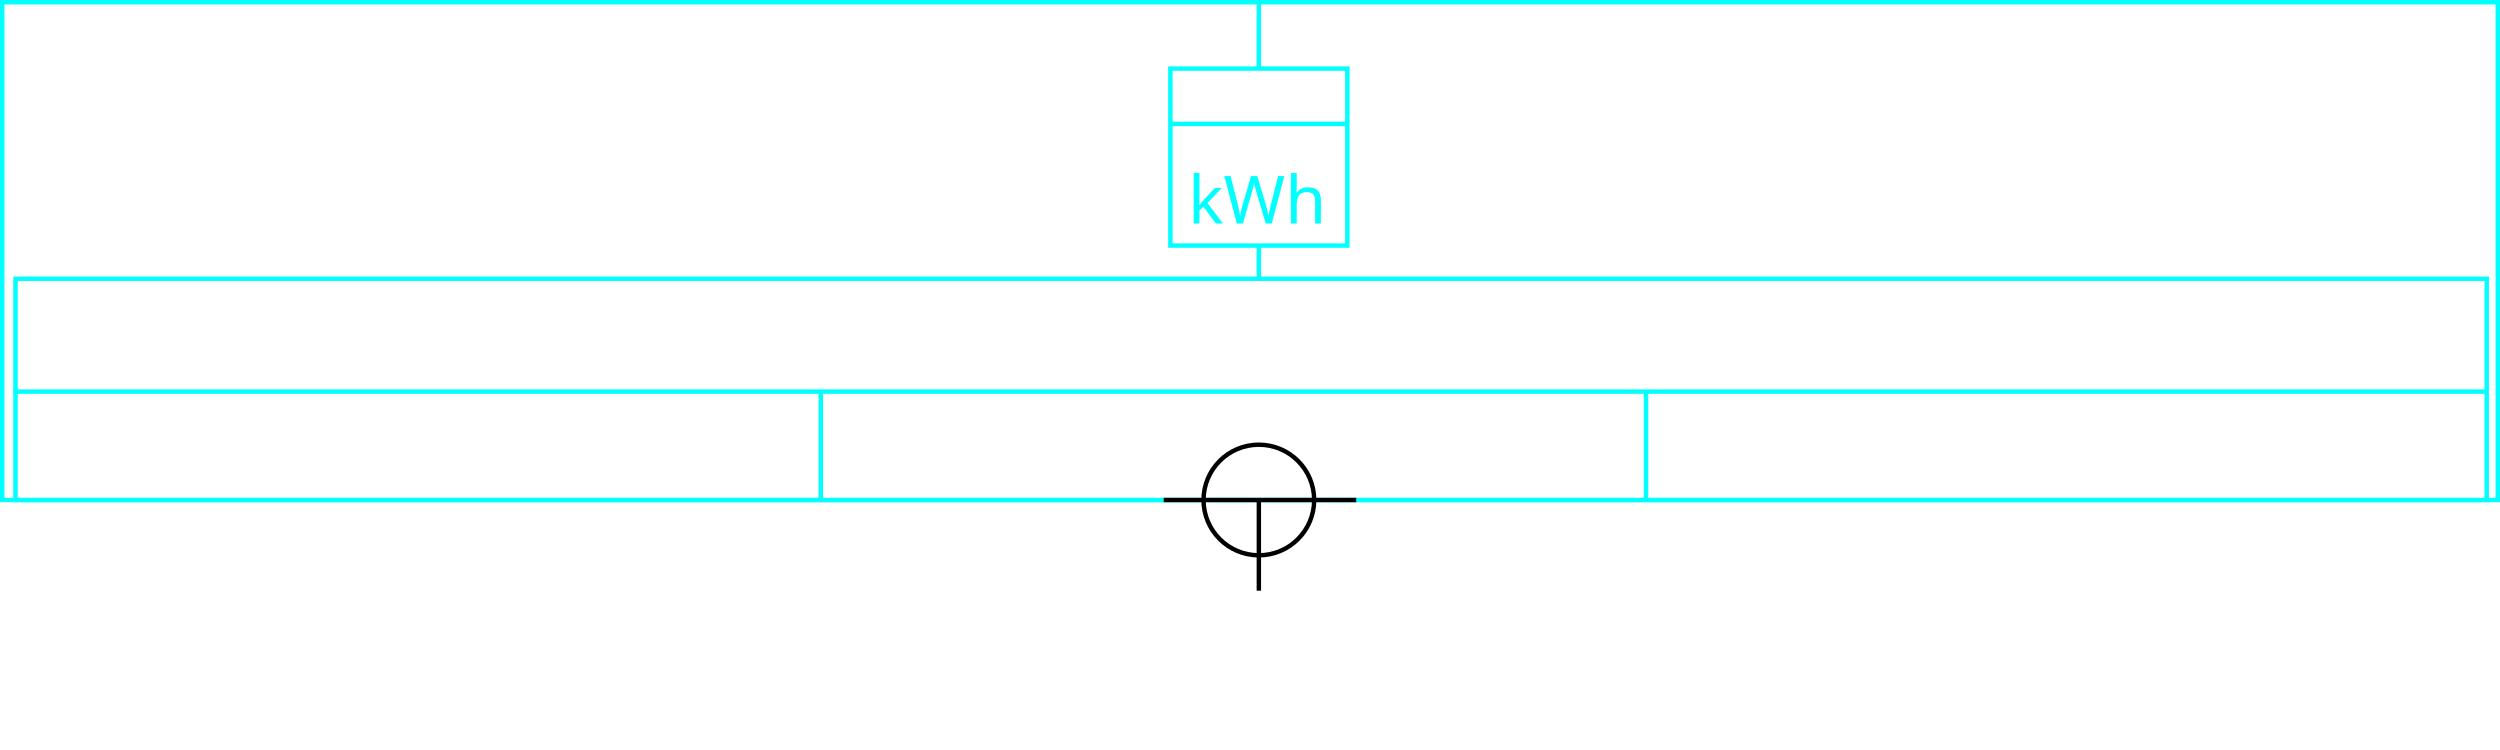
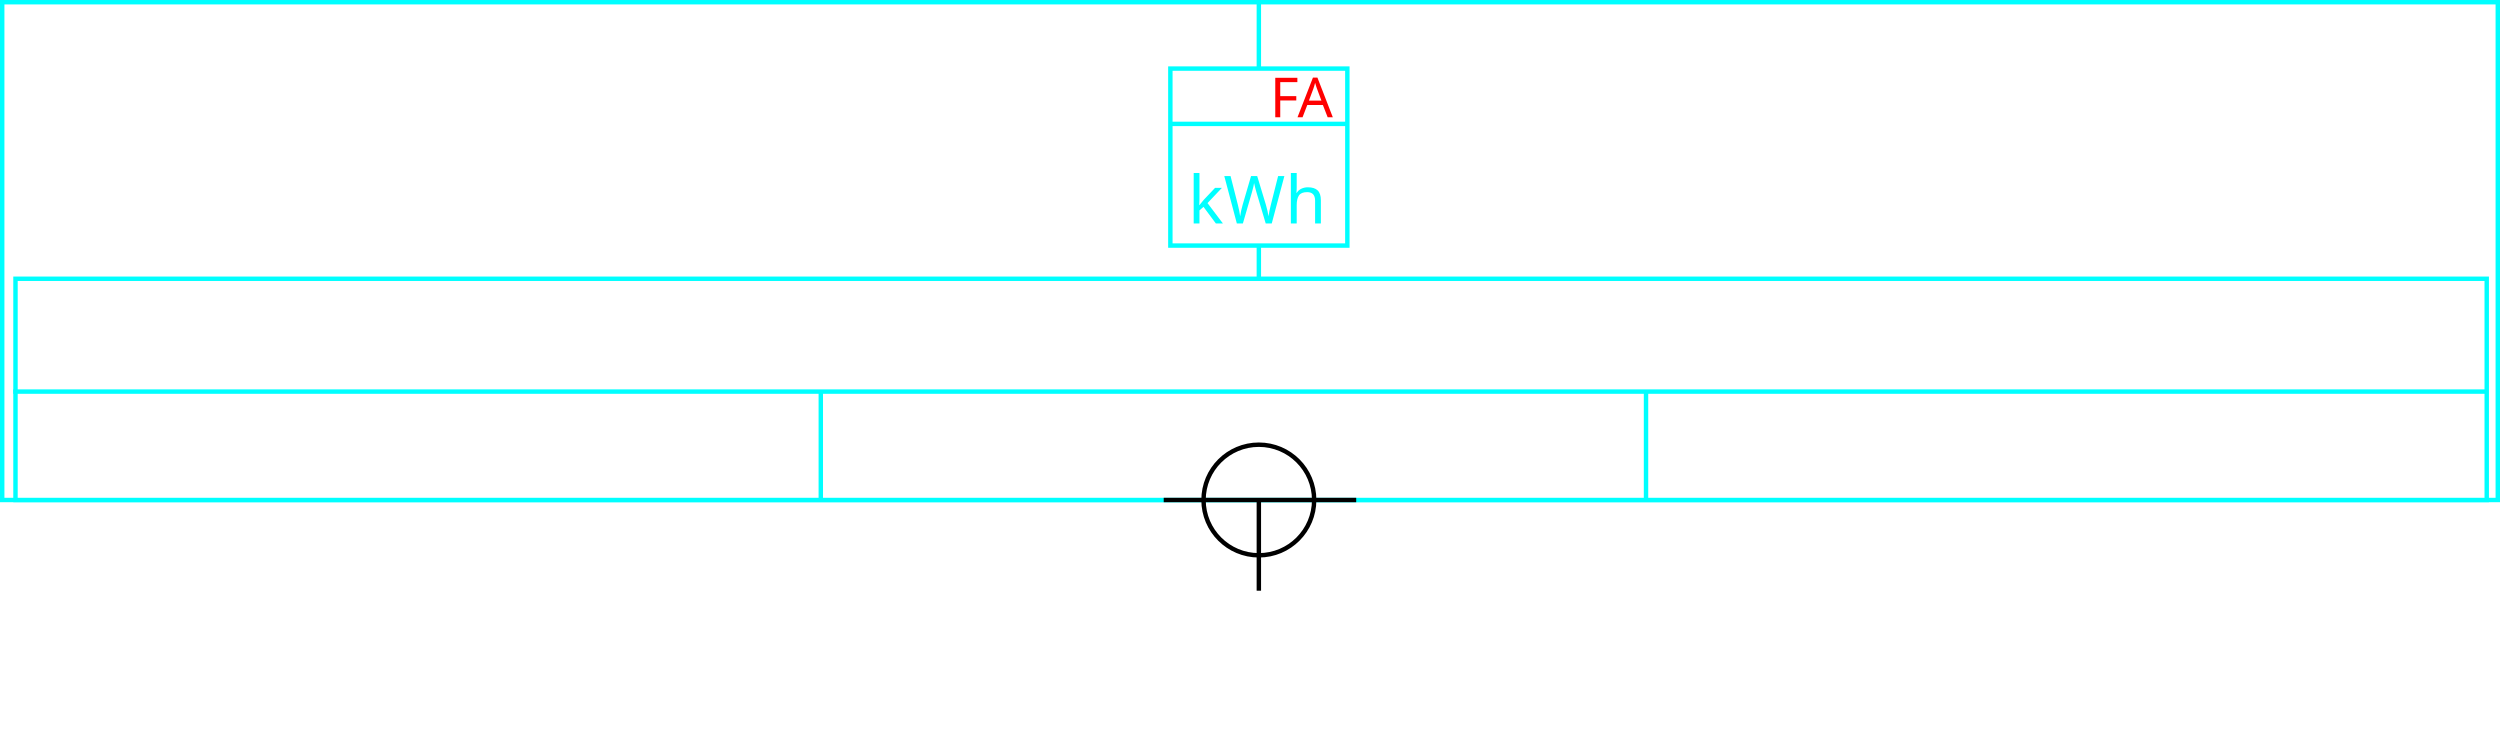
<svg xmlns="http://www.w3.org/2000/svg" height="339" width="1130">
  <g>
    <rect fill="#fff" height="339" id="canvas_background" width="1130" x="0" y="0" />
  </g>
  <g>
    <rect fill="#fff" height="225" id="r1" stroke="#00FFFF" stroke-width="2" width="1128" x="1" y="1" />
  </g>
  <g>
    <rect fill="#fff" height="80" id="z1" stroke="#00FFFF" stroke-width="2" width="80" x="529" y="31" />
    <line fill="none" id="z2" stroke="#00FFFF" stroke-width="2" x1="529" x2="609" y1="56" y2="56" />
    <line fill="none" id="z3" stroke="#00FFFF" stroke-width="2" x1="569" x2="569" y1="0" y2="31" />
    <line fill="none" id="z4" stroke="#00FFFF" stroke-width="2" x1="569" x2="569" y1="111" y2="151" />
  </g>
  <g>
    <text fill="#00FFFF" font-family="sans-serif" font-size="30px" x="537" y="101">kWh</text>
+     <text fill="#FF0000" font-family="sans-serif" font-size="25px" x="574" y="53">FA</text>
  </g>
  <g>
    <rect fill="#fff" height="100" id="v1" stroke="#00FFFF" stroke-width="2" width="1117" x="7" y="126" />
    <line fill="none" id="v2" stroke="#00FFFF" stroke-width="2" x1="6" x2="1124" y1="177" y2="177" />
    <line fill="none" id="v3" stroke="#00FFFF" stroke-width="2" x1="371" x2="371" y1="177" y2="226" />
    <line fill="none" id="v4" stroke="#00FFFF" stroke-width="2" x1="744" x2="744" y1="177" y2="226" />
  </g>
  <g>
    <ellipse cx="569" cy="226" fill="none" id="svg21" rx="25" ry="25" stroke="#000" stroke-width="2" />
    <line fill="none" id="svg22" stroke="#000" stroke-width="2" x1="526" x2="613" y1="226" y2="226" />
    <line fill="none" id="svg23" stroke="#000" stroke-width="2" x1="569" x2="569" y1="226" y2="267" />
  </g>
</svg>
